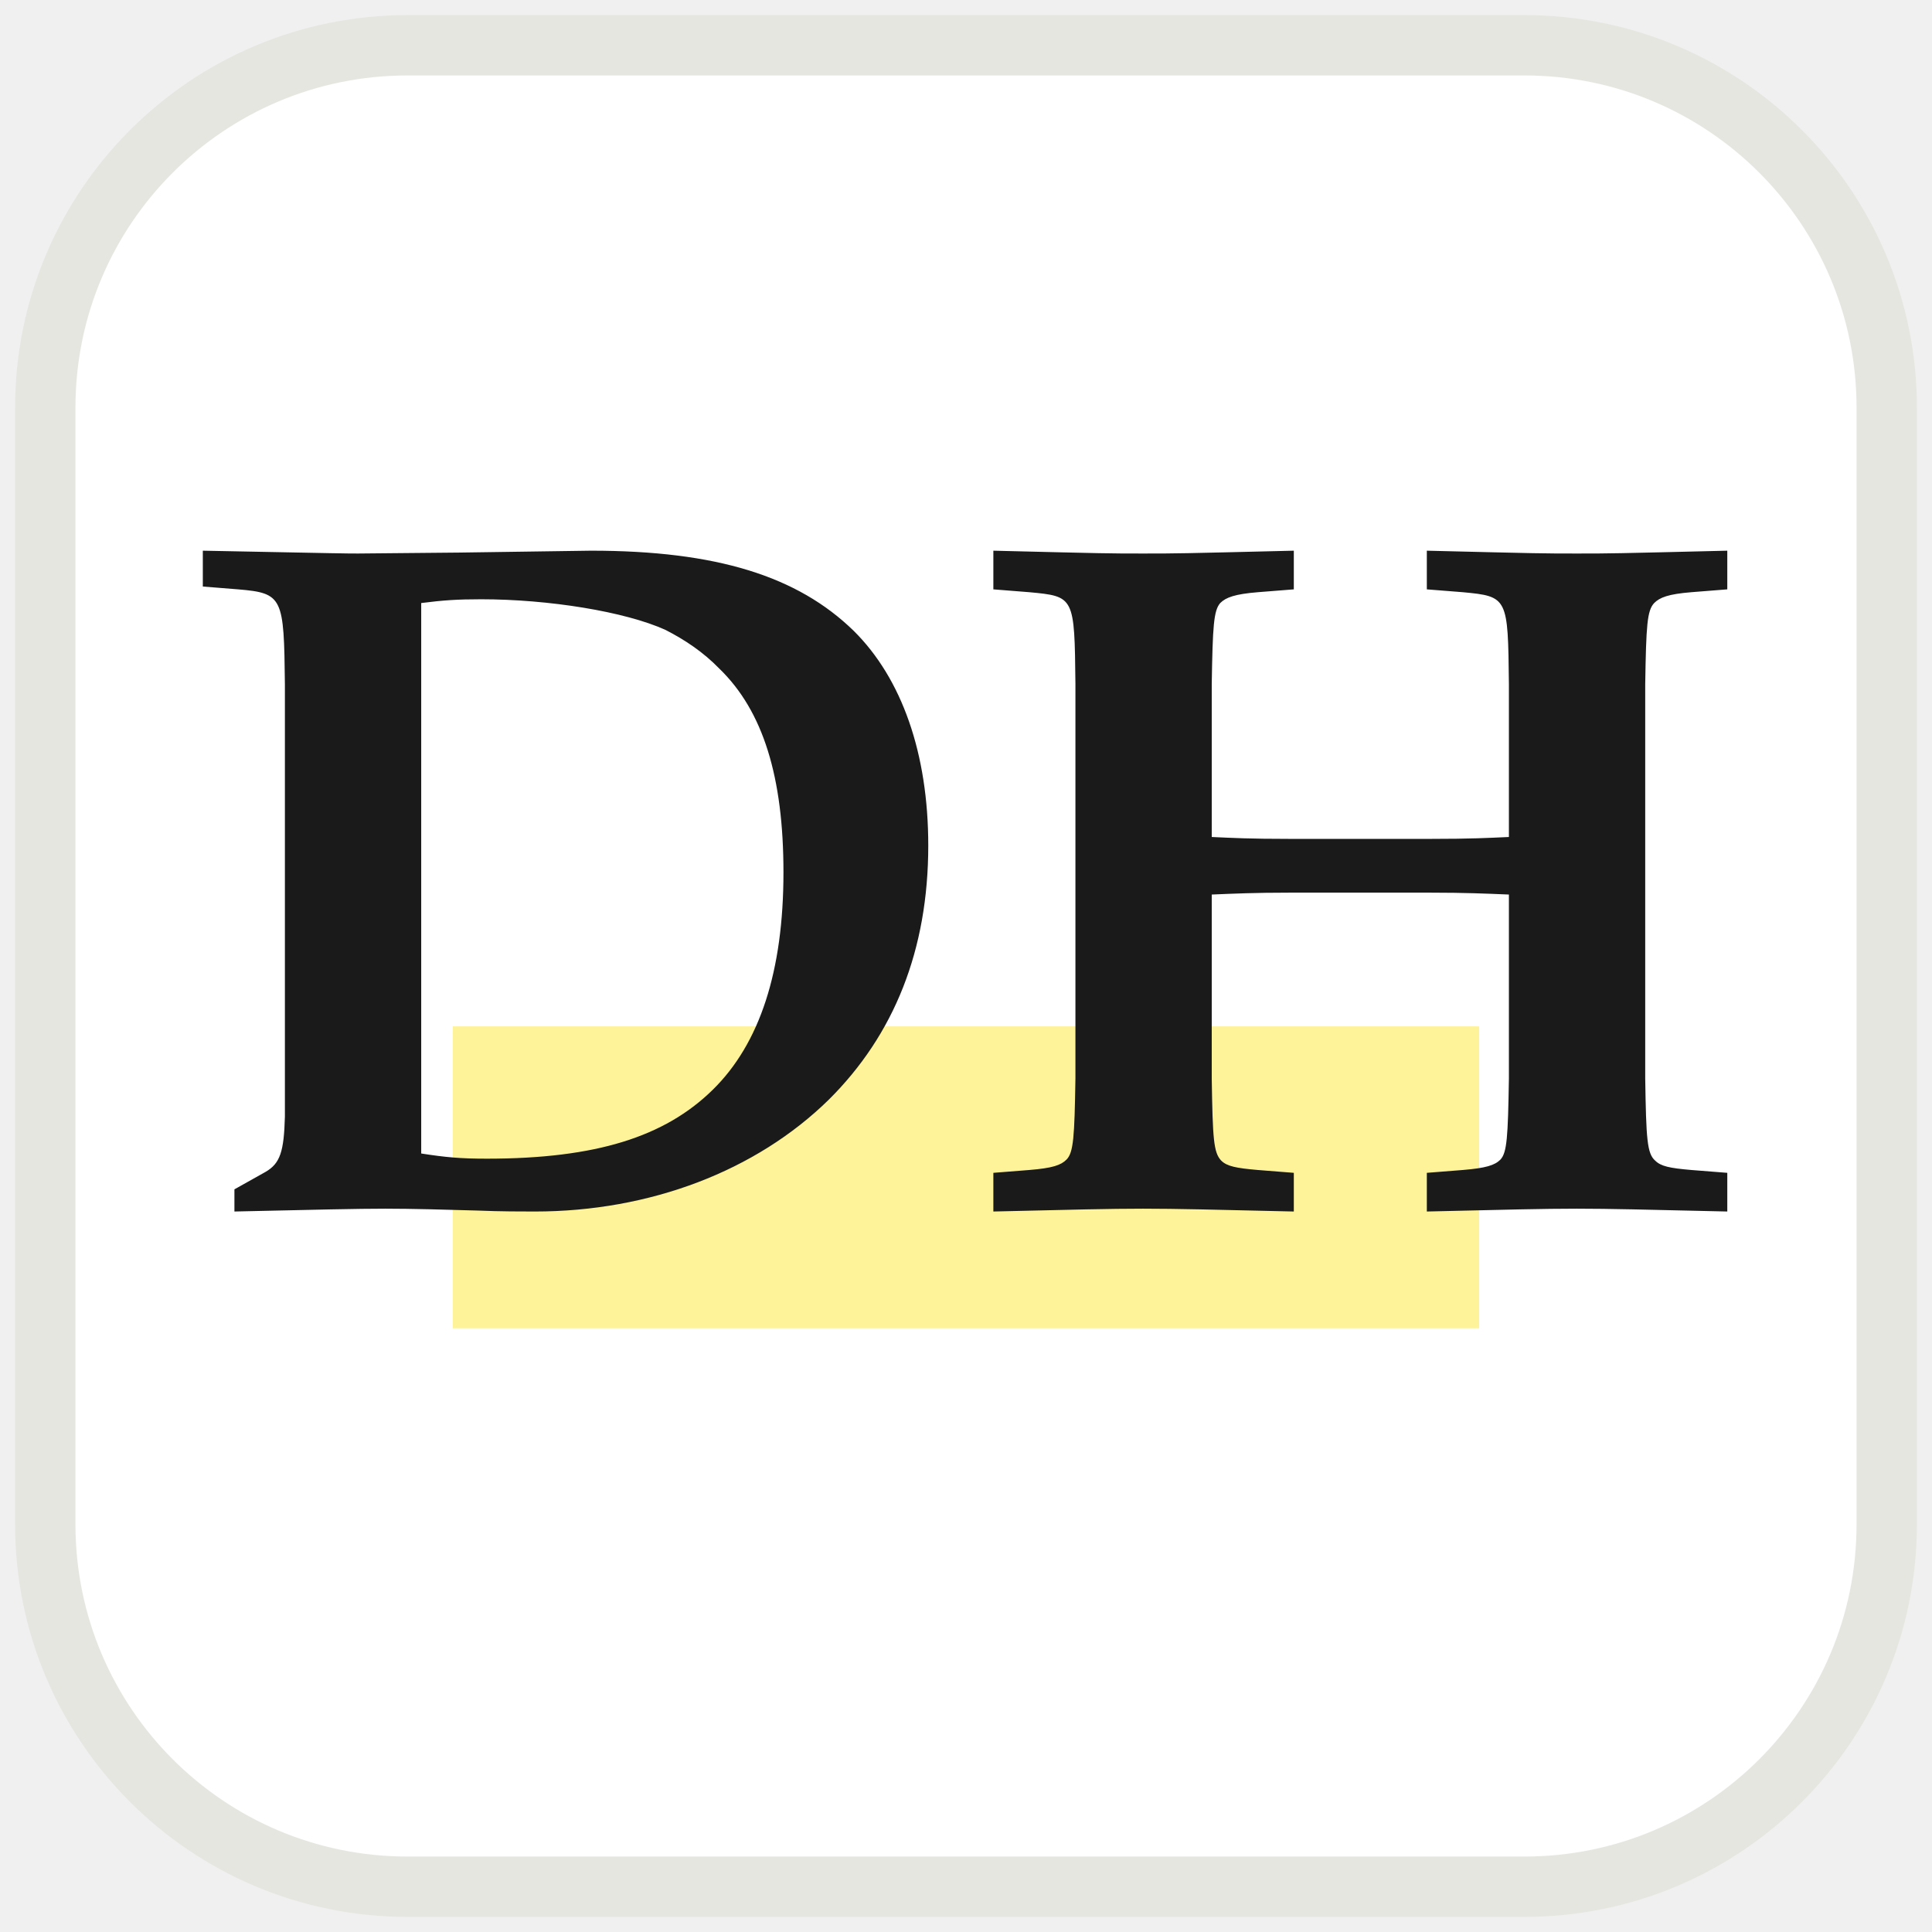
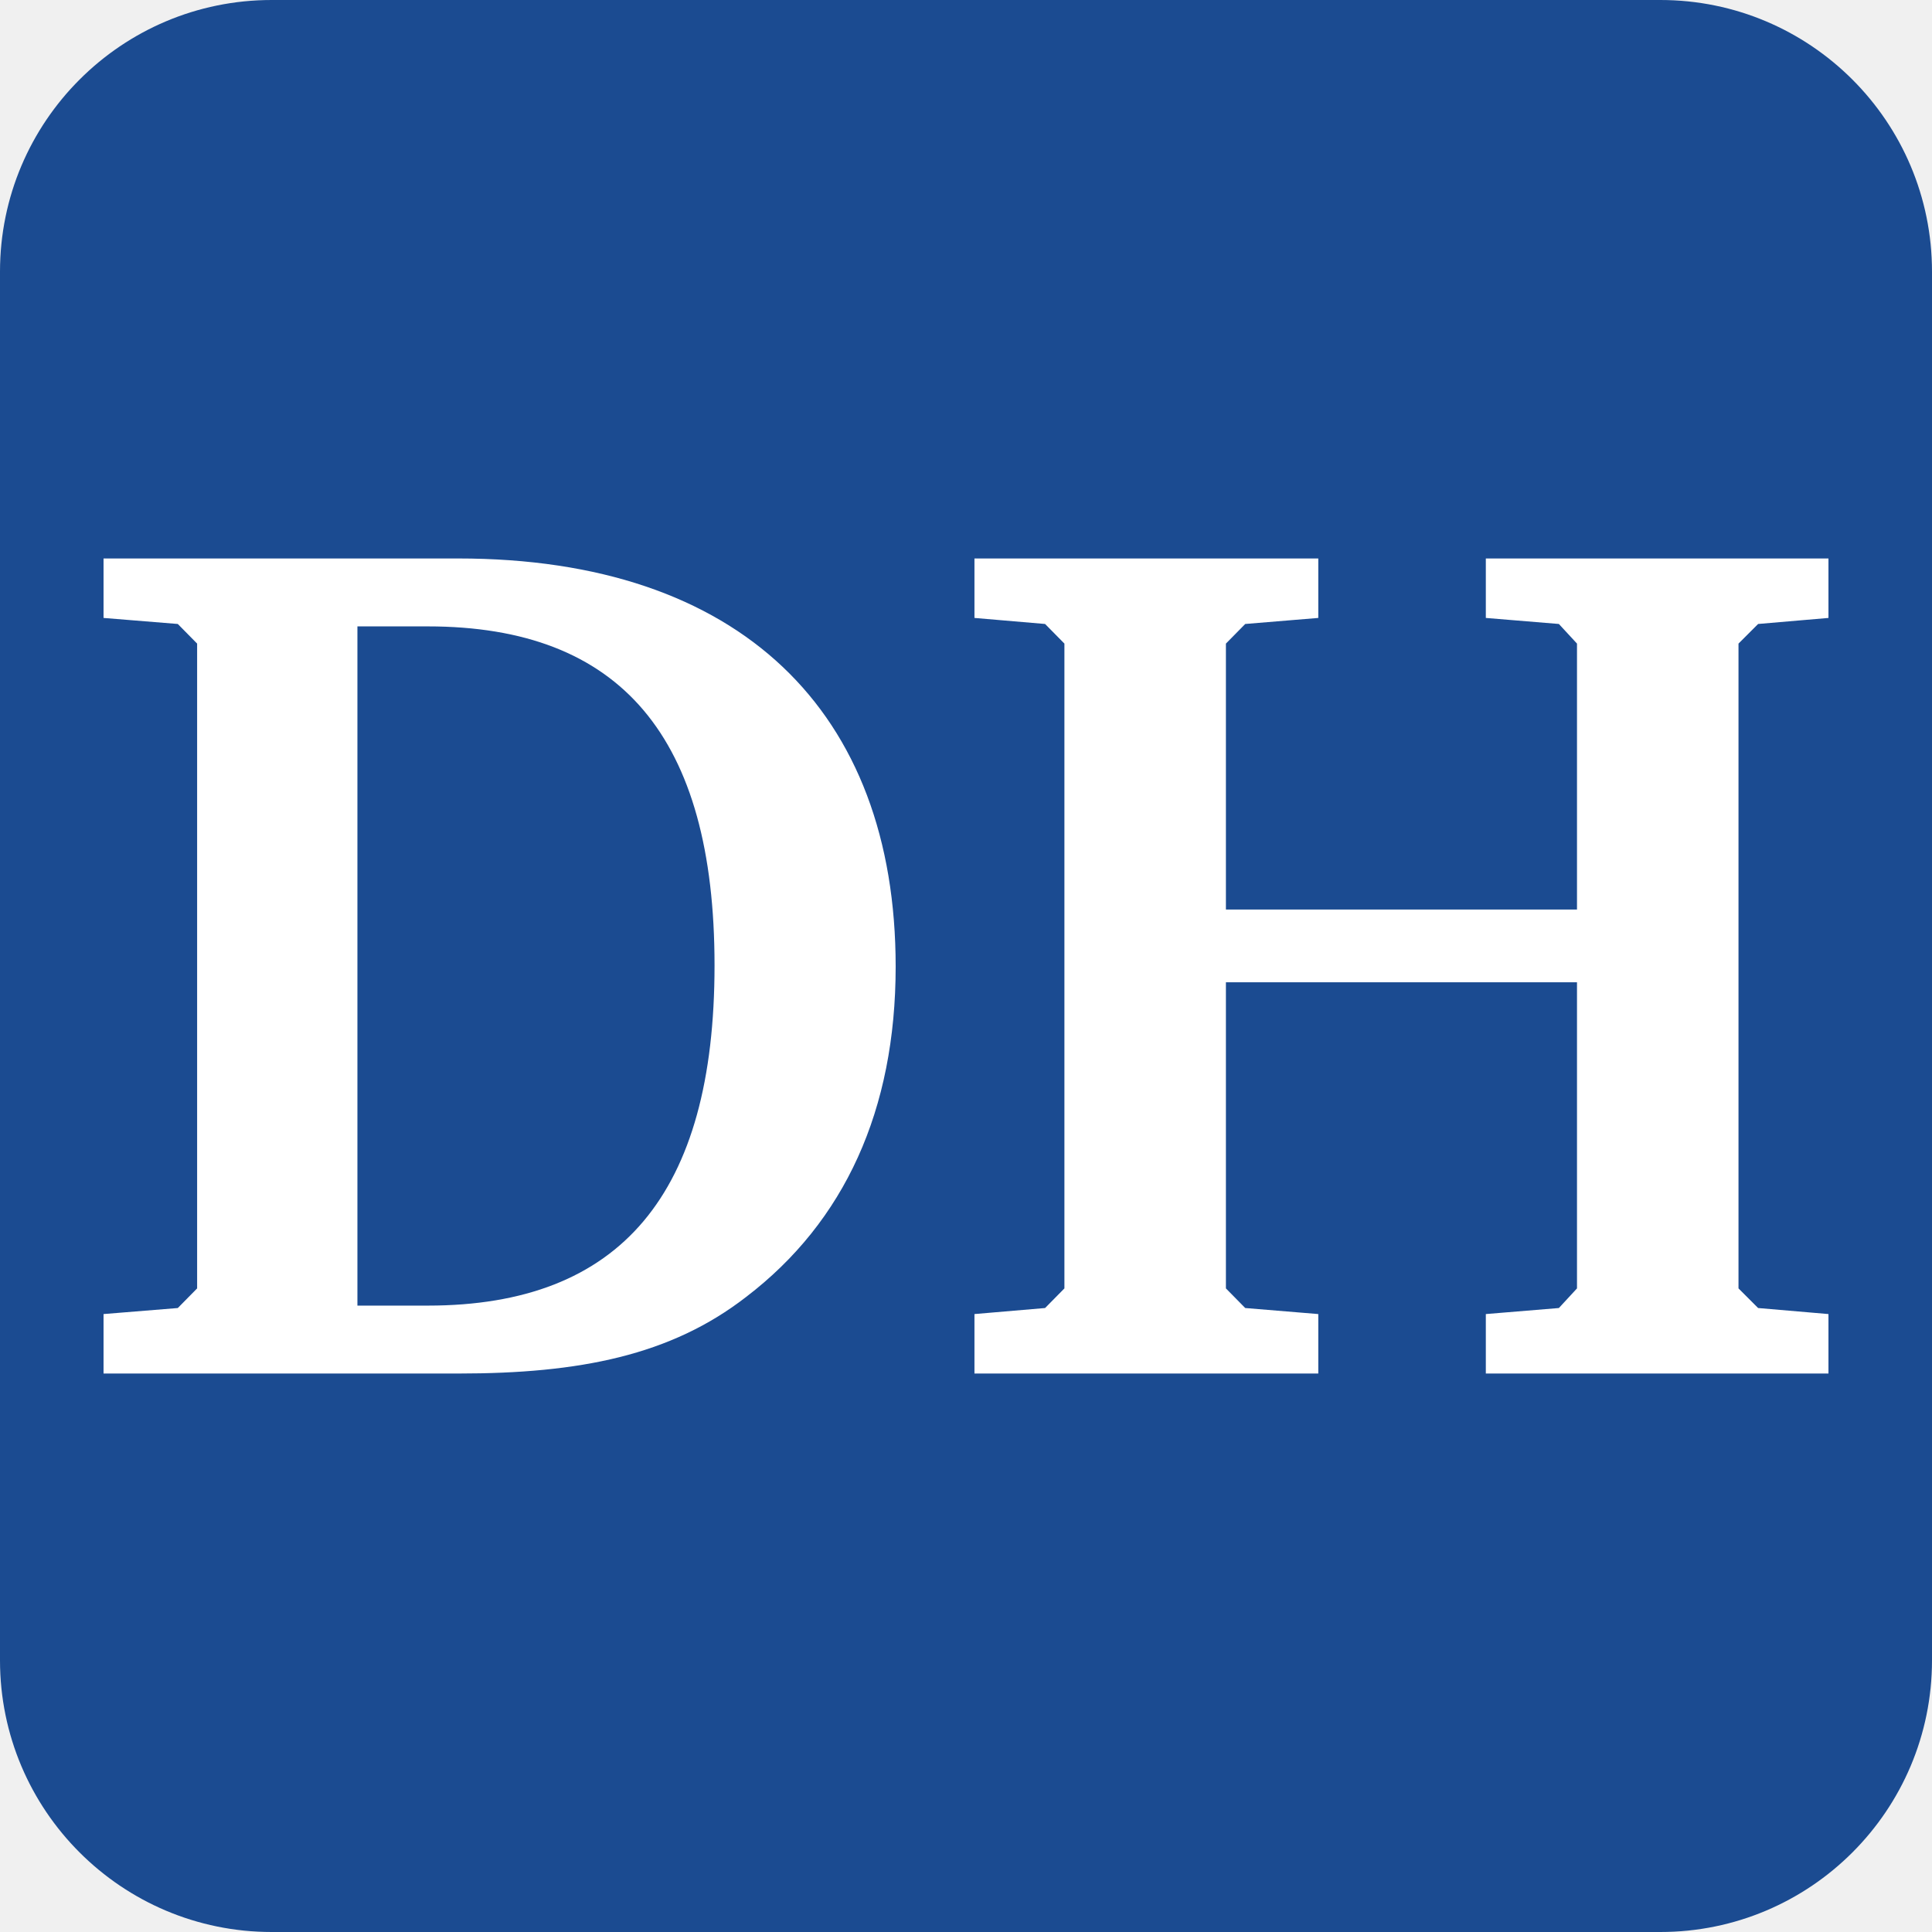
<svg xmlns="http://www.w3.org/2000/svg" viewBox="0 0 64 64" role="img" aria-label="Da Huang">
-   <rect x="1.5" y="1.5" width="61" height="61" rx="12" fill="#ffffff" stroke="#e6e6e1" stroke-width="2" />
-   <rect x="15" y="34" width="34" height="10" fill="#fff39a" />
-   <text x="32" y="33" text-anchor="middle" dominant-baseline="central" font-family="'Iowan Old Style','Palatino Linotype',Palatino,Georgia,'Times New Roman',serif" font-size="32" font-weight="700" letter-spacing="-0.5" fill="#1a1a1a">DH</text>
+   <rect width="64" height="64" rx="9" fill="#1b4b91" />
+   <path fill="#ffffff" d="M15.18 18.5H3.43V20.47L5.89 20.67L6.53 21.32V42.68L5.89 43.33L3.43 43.53V45.5H15.18C19.2 45.5 22.22 44.9 24.72 42.96C27.98 40.47 29.67 36.77 29.67 32.02C29.67 23.57 24.52 18.5 15.18 18.5ZM11.84 20.75H14.17C20.57 20.75 23.67 24.42 23.67 31.98C23.67 39.54 20.57 43.25 14.17 43.25H11.84Z M32.28 18.5V20.47L34.62 20.67L35.26 21.32V42.68L34.62 43.33L32.28 43.53V45.5H43.67V43.53L41.25 43.33L40.61 42.68V32.54H52.24V42.68L51.64 43.33L49.22 43.53V45.5H60.57V43.53L58.24 43.33L57.59 42.68V21.32L58.24 20.67L60.57 20.47V18.5H49.22V20.47L51.64 20.67L52.24 21.32V30.13H40.61V21.32L41.25 20.67L43.67 20.47V18.5Z" />
</svg>
